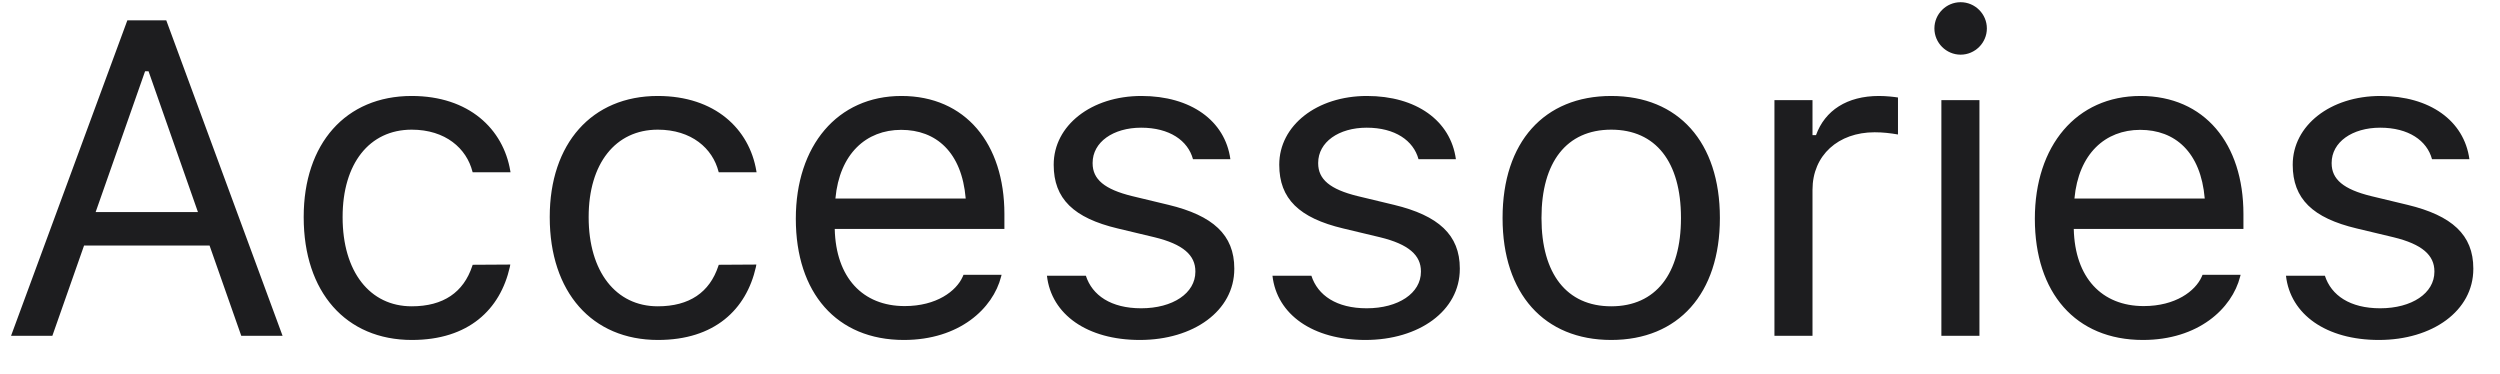
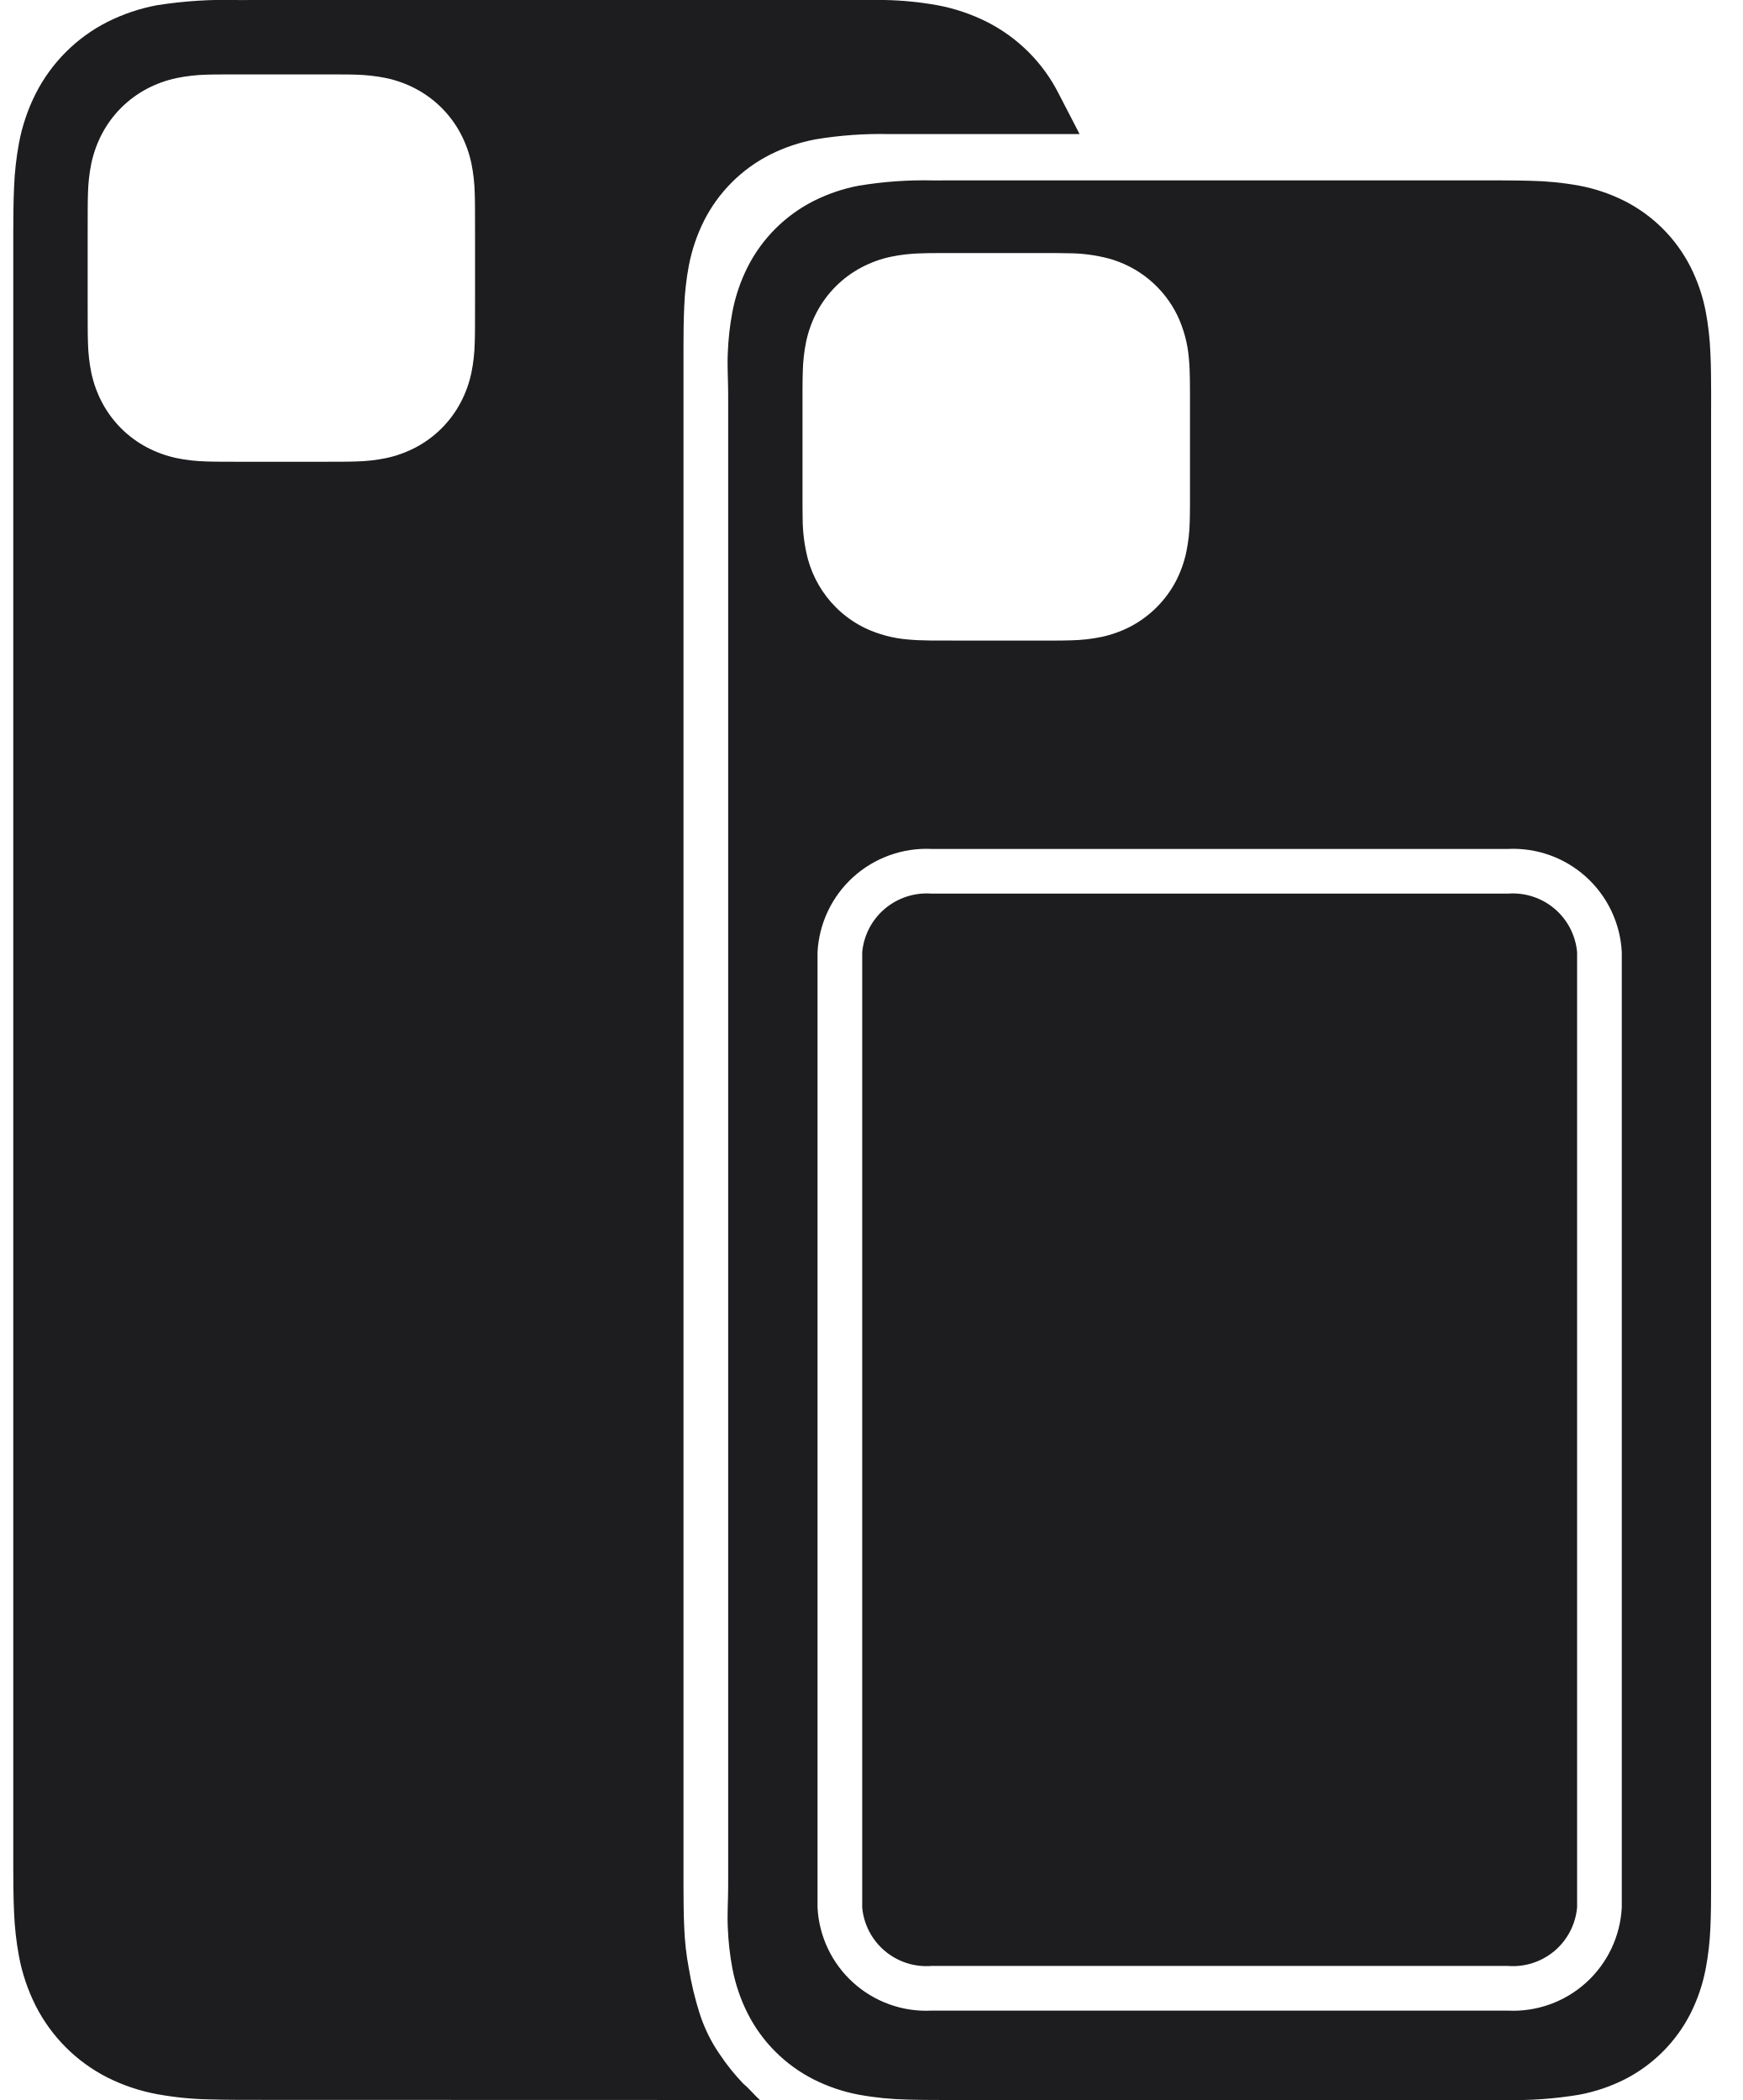
- <svg xmlns="http://www.w3.org/2000/svg" width="67" height="10" viewBox="0 0 67 10" fill="none">
-   <path d="M0.296 9H1.403L2.253 6.58H5.616L6.466 9H7.573L4.456 0.545H3.413L0.296 9ZM3.888 1.91H3.981L5.305 5.684H2.563L3.888 1.91ZM11.039 9.111C12.557 9.111 13.406 8.297 13.664 7.154L13.676 7.09L12.668 7.096L12.656 7.131C12.422 7.834 11.883 8.209 11.033 8.209C9.908 8.209 9.182 7.277 9.182 5.824V5.812C9.182 4.389 9.896 3.475 11.033 3.475C11.941 3.475 12.504 3.979 12.662 4.6L12.668 4.617H13.682L13.676 4.582C13.488 3.457 12.568 2.572 11.033 2.572C9.264 2.572 8.139 3.85 8.139 5.812V5.824C8.139 7.828 9.269 9.111 11.039 9.111ZM17.634 9.111C19.151 9.111 20.001 8.297 20.259 7.154L20.27 7.09L19.263 7.096L19.251 7.131C19.017 7.834 18.478 8.209 17.628 8.209C16.503 8.209 15.776 7.277 15.776 5.824V5.812C15.776 4.389 16.491 3.475 17.628 3.475C18.536 3.475 19.099 3.979 19.257 4.6L19.263 4.617H20.276L20.27 4.582C20.083 3.457 19.163 2.572 17.628 2.572C15.858 2.572 14.733 3.85 14.733 5.812V5.824C14.733 7.828 15.864 9.111 17.634 9.111ZM24.223 9.111C25.711 9.111 26.613 8.268 26.83 7.412L26.842 7.365H25.822L25.799 7.418C25.629 7.799 25.102 8.203 24.246 8.203C23.121 8.203 22.401 7.441 22.371 6.135H26.918V5.736C26.918 3.85 25.875 2.572 24.158 2.572C22.442 2.572 21.328 3.908 21.328 5.859V5.865C21.328 7.846 22.418 9.111 24.223 9.111ZM24.152 3.48C25.084 3.48 25.776 4.072 25.881 5.32H22.389C22.5 4.119 23.215 3.48 24.152 3.48ZM30.548 9.111C31.984 9.111 33.079 8.332 33.079 7.207V7.195C33.079 6.293 32.505 5.777 31.316 5.49L30.343 5.256C29.599 5.074 29.282 4.805 29.282 4.377V4.365C29.282 3.809 29.833 3.422 30.583 3.422C31.345 3.422 31.837 3.768 31.972 4.266H32.974C32.833 3.234 31.913 2.572 30.589 2.572C29.247 2.572 28.239 3.363 28.239 4.412V4.418C28.239 5.326 28.773 5.842 29.956 6.123L30.935 6.357C31.714 6.545 32.036 6.844 32.036 7.271V7.283C32.036 7.857 31.433 8.262 30.583 8.262C29.775 8.262 29.271 7.916 29.101 7.389H28.058C28.175 8.432 29.142 9.111 30.548 9.111ZM36.592 9.111C38.028 9.111 39.123 8.332 39.123 7.207V7.195C39.123 6.293 38.549 5.777 37.36 5.49L36.387 5.256C35.643 5.074 35.327 4.805 35.327 4.377V4.365C35.327 3.809 35.877 3.422 36.627 3.422C37.389 3.422 37.881 3.768 38.016 4.266H39.018C38.877 3.234 37.957 2.572 36.633 2.572C35.291 2.572 34.284 3.363 34.284 4.412V4.418C34.284 5.326 34.817 5.842 36 6.123L36.979 6.357C37.758 6.545 38.081 6.844 38.081 7.271V7.283C38.081 7.857 37.477 8.262 36.627 8.262C35.819 8.262 35.315 7.916 35.145 7.389H34.102C34.219 8.432 35.186 9.111 36.592 9.111ZM43.181 9.111C44.98 9.111 46.093 7.869 46.093 5.848V5.836C46.093 3.809 44.98 2.572 43.181 2.572C41.382 2.572 40.269 3.809 40.269 5.836V5.848C40.269 7.869 41.382 9.111 43.181 9.111ZM43.181 8.209C41.986 8.209 41.312 7.336 41.312 5.848V5.836C41.312 4.342 41.986 3.475 43.181 3.475C44.377 3.475 45.05 4.342 45.05 5.836V5.848C45.05 7.336 44.377 8.209 43.181 8.209ZM47.555 9H48.575V5.086C48.575 4.16 49.266 3.545 50.239 3.545C50.462 3.545 50.655 3.568 50.866 3.604V2.613C50.766 2.596 50.549 2.572 50.356 2.572C49.501 2.572 48.909 2.959 48.669 3.621H48.575V2.684H47.555V9ZM52.545 1.465C52.931 1.465 53.248 1.148 53.248 0.762C53.248 0.375 52.931 0.059 52.545 0.059C52.158 0.059 51.842 0.375 51.842 0.762C51.842 1.148 52.158 1.465 52.545 1.465ZM52.029 9H53.049V2.684H52.029V9ZM57.429 9.111C58.917 9.111 59.819 8.268 60.036 7.412L60.048 7.365H59.028L59.005 7.418C58.835 7.799 58.307 8.203 57.452 8.203C56.327 8.203 55.606 7.441 55.577 6.135H60.124V5.736C60.124 3.85 59.081 2.572 57.364 2.572C55.647 2.572 54.534 3.908 54.534 5.859V5.865C54.534 7.846 55.624 9.111 57.429 9.111ZM57.358 3.48C58.29 3.48 58.981 4.072 59.087 5.32H55.595C55.706 4.119 56.421 3.48 57.358 3.48ZM63.754 9.111C65.189 9.111 66.285 8.332 66.285 7.207V7.195C66.285 6.293 65.711 5.777 64.522 5.49L63.549 5.256C62.805 5.074 62.488 4.805 62.488 4.377V4.365C62.488 3.809 63.039 3.422 63.789 3.422C64.551 3.422 65.043 3.768 65.178 4.266H66.18C66.039 3.234 65.119 2.572 63.795 2.572C62.453 2.572 61.445 3.363 61.445 4.412V4.418C61.445 5.326 61.978 5.842 63.162 6.123L64.141 6.357C64.92 6.545 65.242 6.844 65.242 7.271V7.283C65.242 7.857 64.639 8.262 63.789 8.262C62.98 8.262 62.477 7.916 62.307 7.389H61.264C61.381 8.432 62.348 9.111 63.754 9.111Z" fill="#1D1D1F" />
+ <svg xmlns="http://www.w3.org/2000/svg" width="39" height="47" viewBox="0 0 39 47" fill="none">
+   <path d="M23.695 2.097C23.345 1.404 22.782 0.842 22.09 0.491C21.741 0.316 21.37 0.19 20.986 0.118C20.592 0.047 20.193 0.007 19.793 0C19.425 -0.011 18.938 0 18.551 0H5.827C5.662 0 5.5 0 5.338 0.001C4.725 -0.017 4.112 0.022 3.507 0.118C3.123 0.19 2.752 0.316 2.403 0.491C1.711 0.842 1.149 1.405 0.798 2.097C0.623 2.445 0.497 2.817 0.425 3.2C0.365 3.524 0.328 3.852 0.315 4.181C0.3 4.507 0.298 4.859 0.297 5.194V5.635V41.351C0.297 41.5 0.297 41.647 0.297 41.792C0.297 42.127 0.3 42.48 0.315 42.805C0.328 43.134 0.365 43.462 0.425 43.786C0.497 44.17 0.623 44.541 0.798 44.89C1.149 45.582 1.711 46.145 2.403 46.496C2.752 46.671 3.124 46.796 3.507 46.868C3.901 46.94 4.3 46.98 4.701 46.987C5.068 46.998 5.555 46.997 5.942 46.997C10.663 46.997 12.288 47 17.009 47C16.89 46.9 16.789 46.762 16.639 46.638C16.442 46.433 16.263 46.21 16.105 45.973C15.912 45.693 15.762 45.386 15.658 45.062C15.553 44.73 15.472 44.391 15.415 44.047C15.359 43.749 15.326 43.448 15.314 43.146C15.3 42.847 15.298 42.523 15.297 42.216C15.297 42.081 15.297 41.945 15.297 41.807V8.193C15.297 8.055 15.297 7.92 15.297 7.785C15.297 7.477 15.3 7.154 15.314 6.855C15.326 6.552 15.36 6.251 15.415 5.954C15.482 5.601 15.597 5.259 15.758 4.938C16.081 4.301 16.598 3.784 17.235 3.461C17.556 3.3 17.898 3.185 18.25 3.119C18.802 3.027 19.36 2.988 19.919 3.001C20.08 3 20.243 3 20.408 3H24.162M10.632 6.681C10.632 6.945 10.632 7.129 10.631 7.282C10.631 7.433 10.629 7.558 10.625 7.673C10.62 7.898 10.595 8.123 10.55 8.343C10.502 8.573 10.422 8.796 10.312 9.004C10.085 9.436 9.733 9.788 9.301 10.015C9.093 10.124 8.871 10.204 8.64 10.253C8.42 10.298 8.195 10.323 7.97 10.328C7.855 10.332 7.73 10.334 7.579 10.334C7.426 10.335 7.242 10.335 6.978 10.335H5.616C5.352 10.335 5.168 10.335 5.015 10.334C4.864 10.334 4.739 10.332 4.624 10.328C4.399 10.323 4.174 10.298 3.954 10.253C3.723 10.204 3.501 10.124 3.293 10.015C2.861 9.788 2.509 9.436 2.282 9.004C2.172 8.796 2.093 8.573 2.044 8.343C1.999 8.123 1.974 7.898 1.969 7.673C1.965 7.558 1.963 7.433 1.963 7.282C1.962 7.128 1.962 6.945 1.962 6.681V5.319C1.962 5.055 1.962 4.872 1.963 4.718C1.963 4.567 1.965 4.442 1.969 4.327C1.974 4.102 1.999 3.878 2.044 3.657C2.093 3.427 2.173 3.204 2.282 2.996C2.509 2.565 2.861 2.212 3.292 1.985C3.501 1.875 3.723 1.796 3.953 1.747C4.174 1.702 4.398 1.677 4.623 1.671C4.738 1.667 4.863 1.666 5.014 1.666H5.616H6.978H7.579C7.73 1.666 7.855 1.667 7.97 1.671C8.195 1.677 8.419 1.702 8.64 1.747C8.871 1.796 9.093 1.875 9.301 1.985C9.733 2.212 10.085 2.564 10.312 2.995C10.421 3.204 10.502 3.426 10.55 3.657C10.595 3.877 10.62 4.102 10.625 4.327C10.629 4.442 10.631 4.567 10.631 4.718C10.632 4.871 10.632 5.055 10.632 5.319V6.681ZM35.297 21.308V42.692C35.262 43.069 35.081 43.418 34.792 43.663C34.503 43.907 34.129 44.029 33.751 44H20.842C20.465 44.029 20.091 43.907 19.802 43.663C19.513 43.418 19.331 43.069 19.297 42.692V21.313C19.331 20.935 19.513 20.585 19.803 20.339C20.094 20.093 20.469 19.972 20.848 20H33.752C34.129 19.972 34.503 20.093 34.792 20.338C35.081 20.582 35.262 20.931 35.297 21.308ZM38.297 8.822C38.296 8.514 38.295 8.19 38.28 7.892C38.268 7.589 38.234 7.288 38.179 6.99C38.113 6.637 37.997 6.296 37.836 5.975C37.513 5.338 36.996 4.821 36.359 4.498C36.038 4.337 35.697 4.221 35.344 4.155C34.981 4.089 34.614 4.053 34.246 4.046C33.908 4.036 33.46 4.037 33.104 4.037H21.384C21.218 4.037 21.055 4.037 20.894 4.038C20.335 4.025 19.777 4.064 19.225 4.155C18.872 4.221 18.531 4.337 18.21 4.498C17.573 4.821 17.056 5.338 16.733 5.975C16.572 6.295 16.456 6.637 16.39 6.99C16.334 7.288 16.301 7.589 16.289 7.892C16.274 8.19 16.297 8.514 16.297 8.822V9.23V41.807V42.215C16.297 42.523 16.274 42.847 16.289 43.145C16.301 43.448 16.334 43.749 16.39 44.047C16.456 44.4 16.572 44.742 16.733 45.062C17.055 45.699 17.573 46.216 18.21 46.539C18.53 46.7 18.872 46.816 19.225 46.882C19.588 46.948 19.955 46.984 20.323 46.991C20.661 47.001 21.109 47 21.465 47H33.185H33.675C34.234 47.013 34.792 46.974 35.343 46.882C35.696 46.816 36.038 46.701 36.359 46.54C36.995 46.217 37.513 45.699 37.836 45.063C37.997 44.742 38.112 44.4 38.178 44.047C38.234 43.75 38.268 43.449 38.28 43.146C38.294 42.847 38.296 42.524 38.296 42.216C38.296 42.081 38.296 41.945 38.296 41.807V9.23C38.297 9.092 38.297 8.956 38.297 8.822ZM17.961 8.705C17.962 8.554 17.963 8.43 17.967 8.315C17.972 8.091 17.997 7.867 18.042 7.647C18.091 7.418 18.17 7.196 18.279 6.988C18.505 6.559 18.856 6.208 19.286 5.982C19.494 5.873 19.715 5.793 19.945 5.745C20.165 5.7 20.388 5.675 20.613 5.67C20.727 5.666 20.851 5.664 21.002 5.664C21.155 5.663 21.338 5.664 21.601 5.664H22.993H23.448C23.594 5.664 23.756 5.664 23.903 5.668C24.207 5.668 24.51 5.707 24.804 5.783C25.139 5.873 25.45 6.034 25.717 6.254C25.984 6.475 26.201 6.751 26.352 7.062C26.494 7.363 26.581 7.687 26.608 8.019C26.623 8.177 26.629 8.335 26.631 8.519C26.634 8.687 26.633 8.949 26.633 9.304V10.697C26.633 10.96 26.633 11.143 26.633 11.296C26.632 11.446 26.631 11.571 26.627 11.685C26.622 11.91 26.596 12.133 26.551 12.353C26.503 12.582 26.423 12.804 26.315 13.012C26.088 13.441 25.737 13.792 25.308 14.019C25.1 14.128 24.878 14.207 24.649 14.256C24.429 14.301 24.205 14.326 23.981 14.331C23.867 14.335 23.742 14.336 23.591 14.337C23.438 14.337 23.255 14.337 22.992 14.337H21.601C21.245 14.337 20.984 14.337 20.816 14.335C20.632 14.333 20.474 14.327 20.316 14.312C19.984 14.285 19.66 14.198 19.359 14.056C19.117 13.938 18.896 13.781 18.706 13.591C18.407 13.291 18.191 12.917 18.08 12.508C18.004 12.213 17.965 11.911 17.964 11.607C17.961 11.46 17.961 11.298 17.961 11.152C17.961 11 17.961 10.849 17.961 10.697V9.304C17.961 9.041 17.96 8.858 17.961 8.705H17.961ZM36.297 42.692C36.264 43.335 35.977 43.939 35.501 44.371C35.023 44.804 34.395 45.03 33.751 45H20.842C20.199 45.03 19.57 44.804 19.093 44.371C18.616 43.939 18.33 43.335 18.297 42.692V21.313C18.33 20.669 18.617 20.064 19.095 19.63C19.573 19.197 20.203 18.97 20.848 19H33.752C34.395 18.97 35.024 19.196 35.501 19.629C35.977 20.061 36.264 20.665 36.297 21.308V42.692Z" fill="#1D1D1F" />
</svg>
